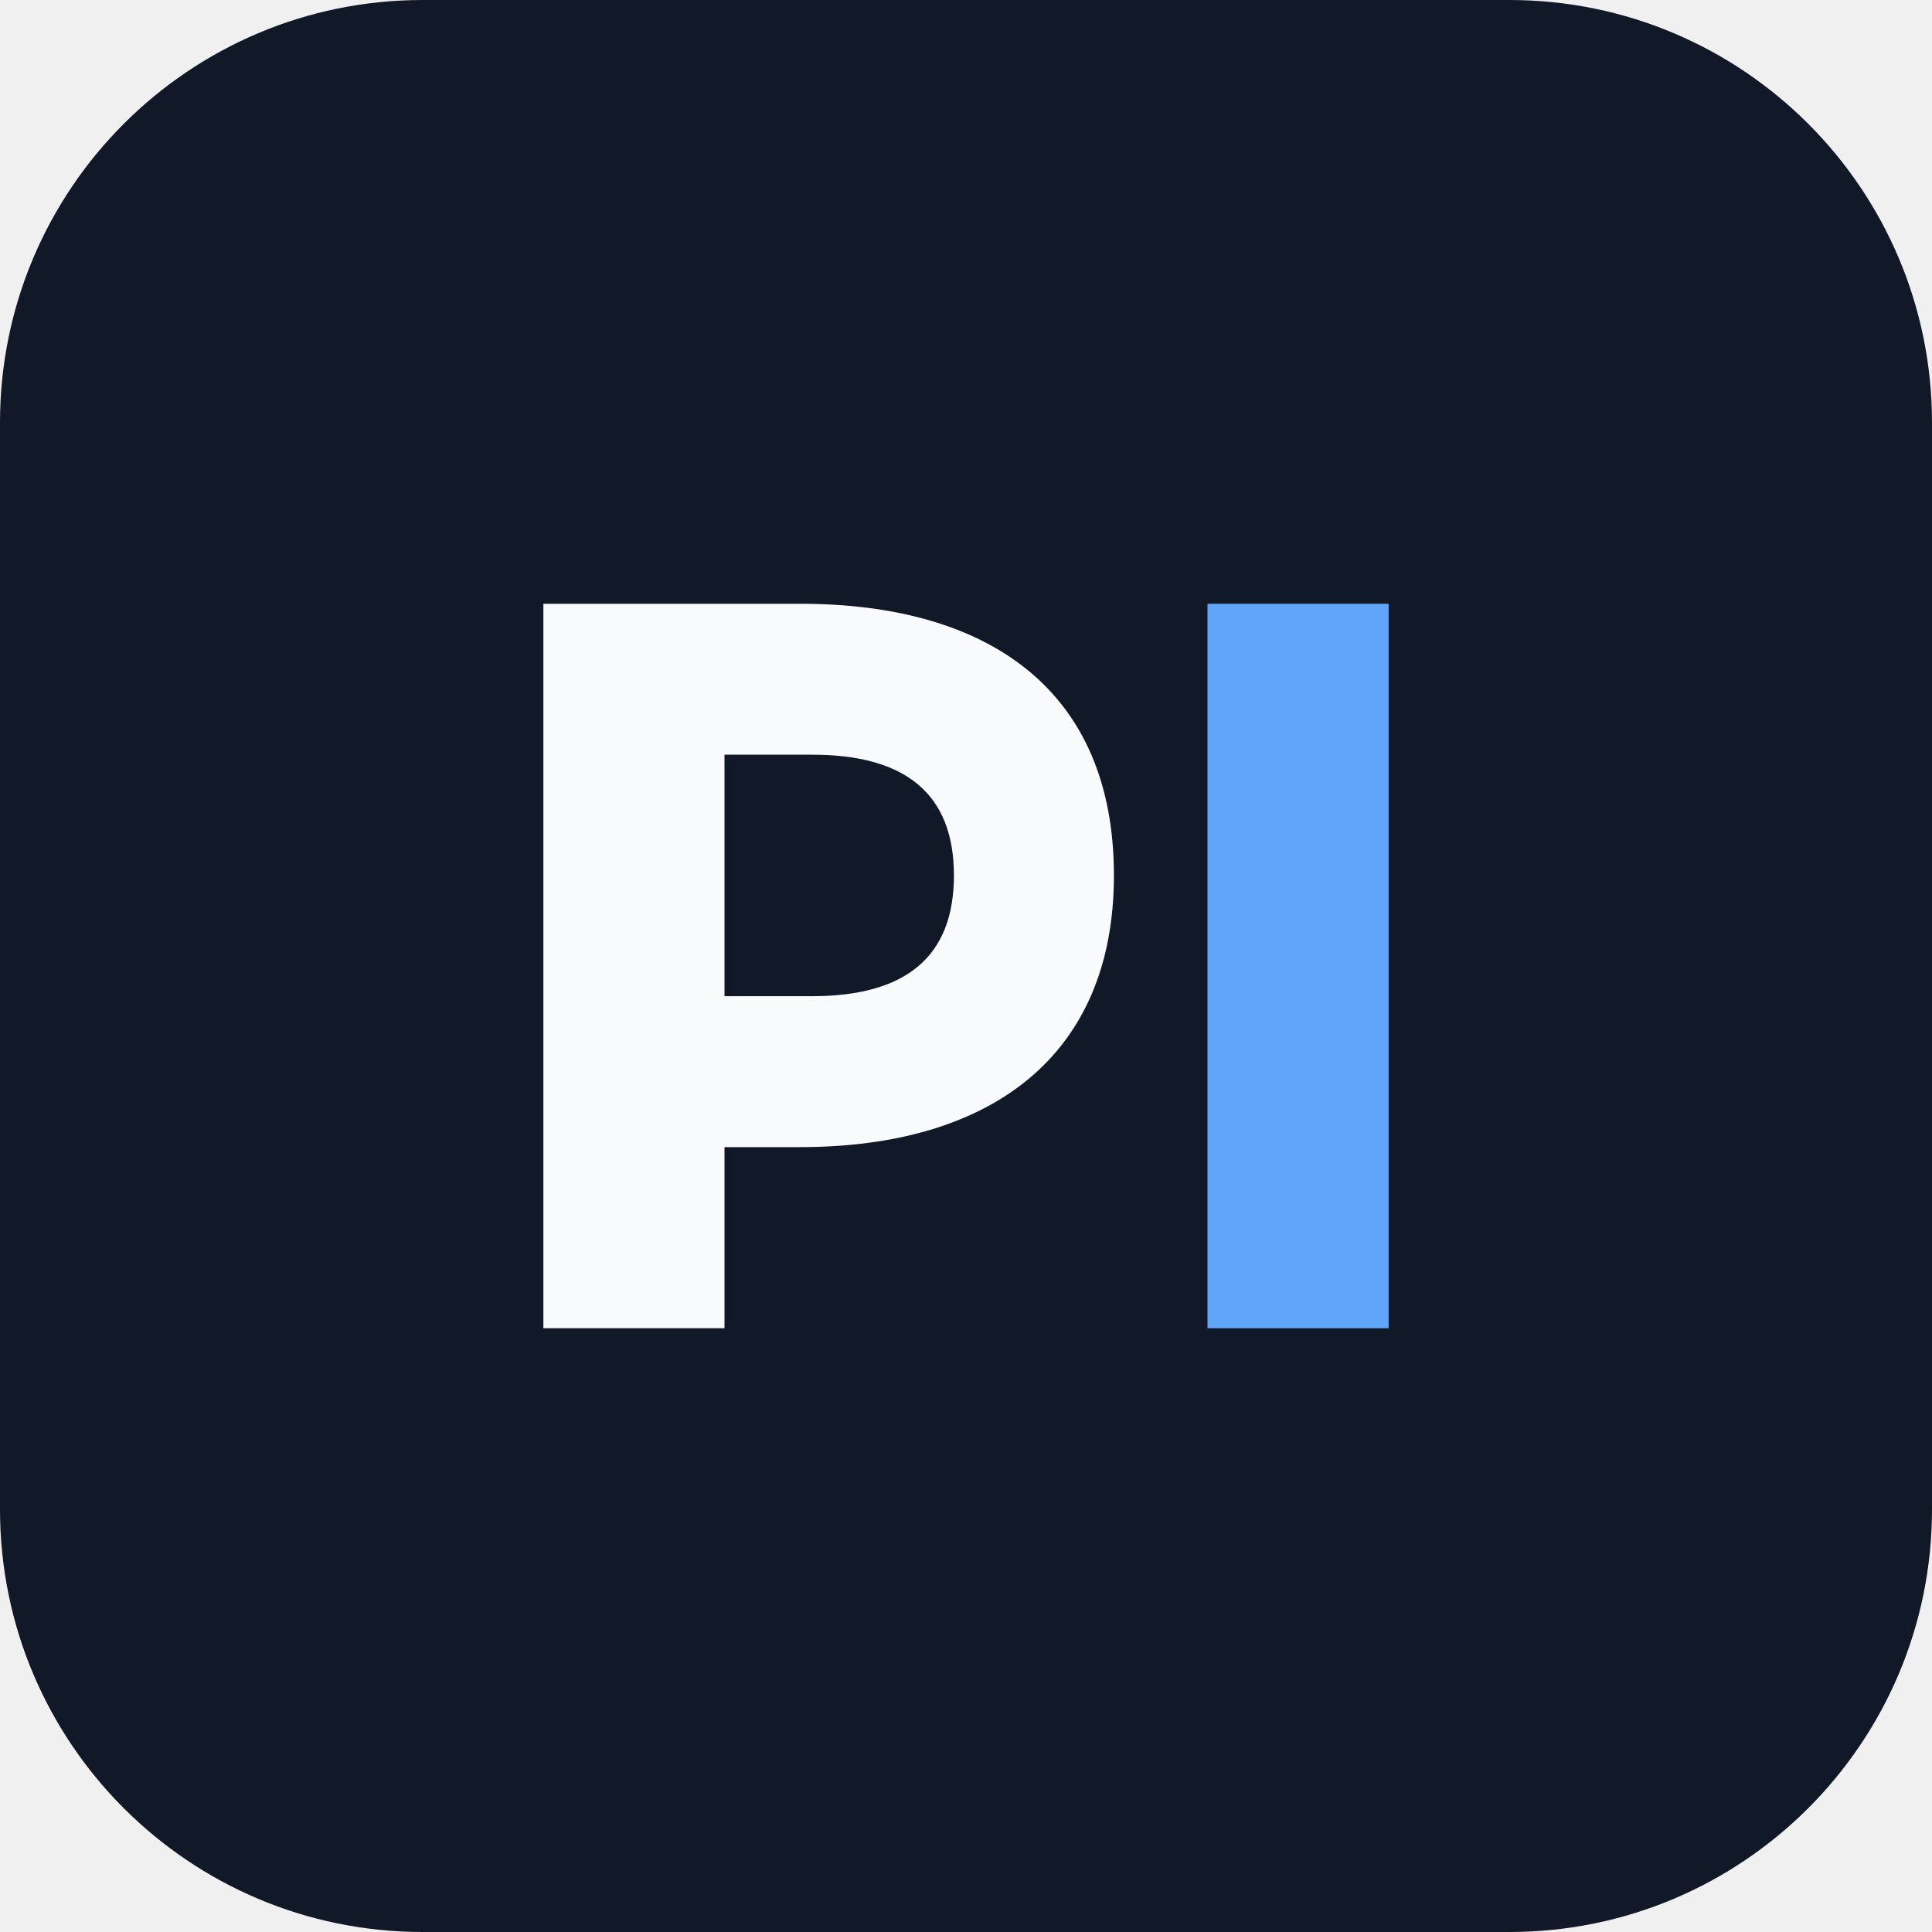
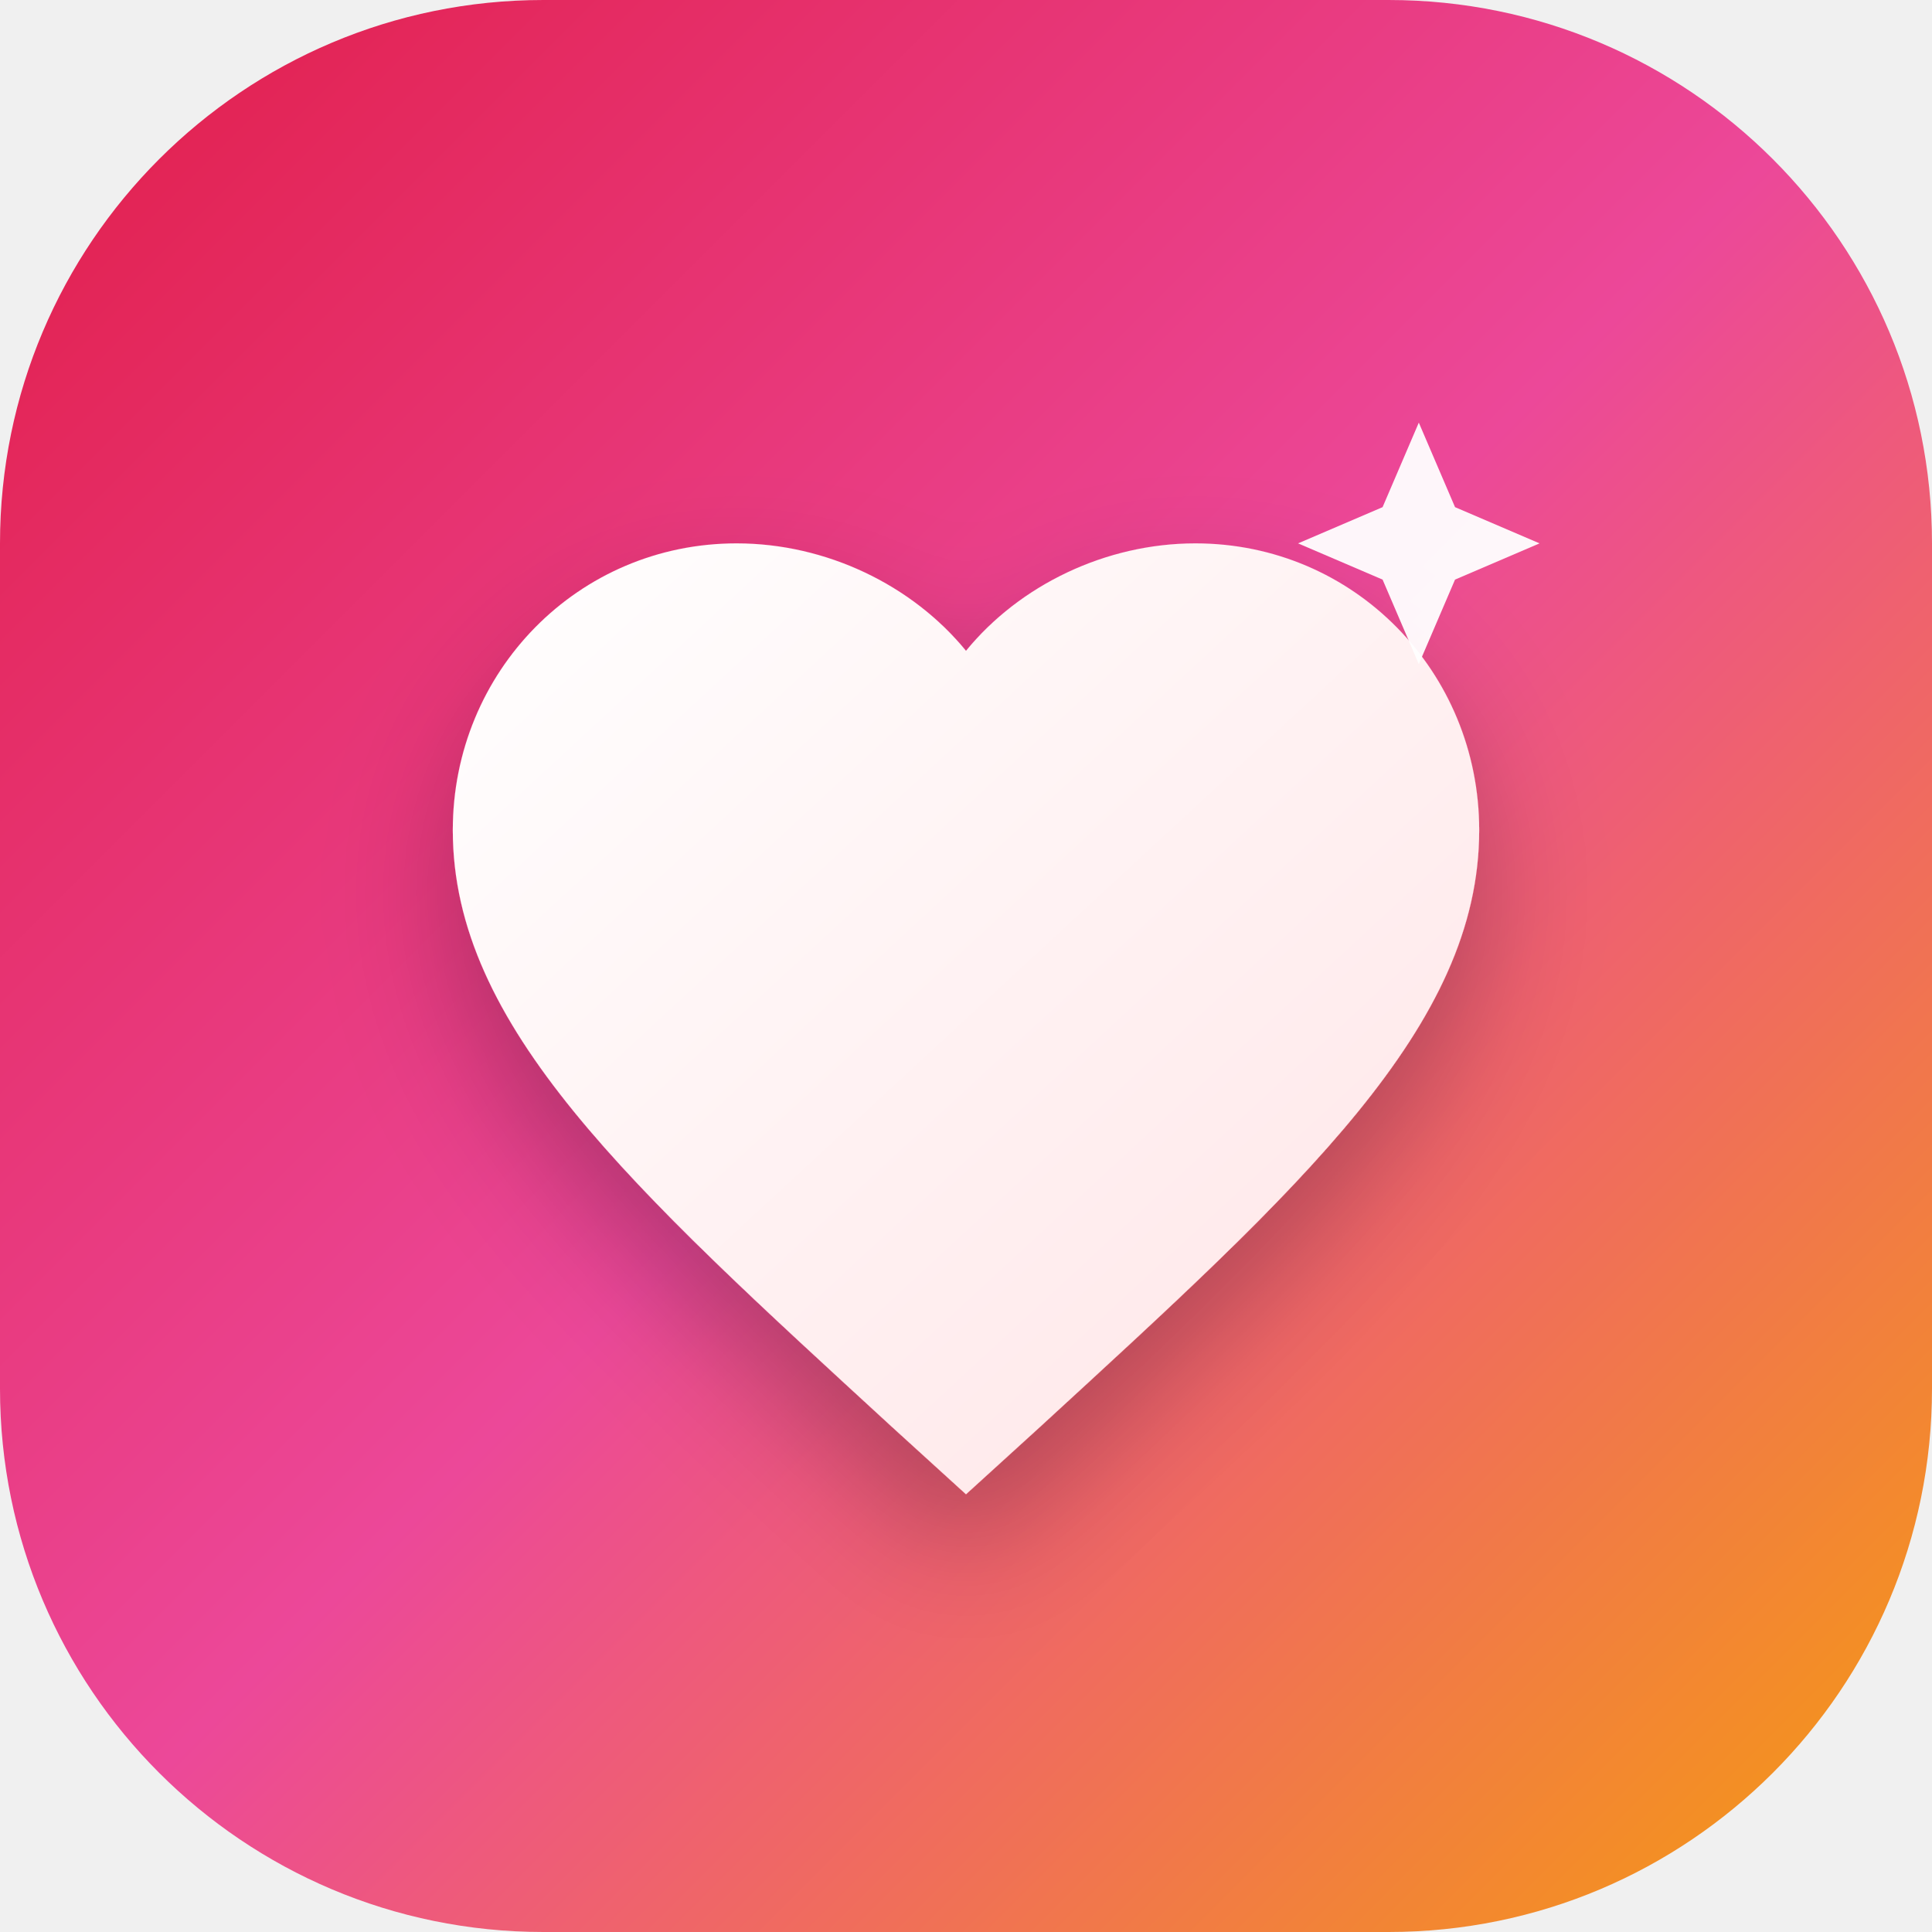
<svg xmlns="http://www.w3.org/2000/svg" viewBox="0 0 64 64">
-   <rect width="64" height="64" rx="14" fill="#111827" />
-   <path d="M18 44V20h8.5c6.3 0 10.4 2.9 10.4 9 0 6-4.1 9-10.4 9H24v6h-6zm6-11h2.9c3.1 0 4.7-1.3 4.7-4 0-2.7-1.6-4-4.7-4H24v8z" fill="#F9FAFB" />
-   <path d="M40 44V20h6v24h-6z" fill="#60A5FA" />
+   <defs>
+     <linearGradient id="bg" x1="0%" y1="0%" x2="100%" y2="100%">
+       <stop offset="0%" stop-color="#e11d48" />
+       <stop offset="50%" stop-color="#ec4899" />
+       <stop offset="100%" stop-color="#f59e0b" />
+     </linearGradient>
+     <linearGradient id="heart" x1="0%" y1="0%" x2="100%" y2="100%">
+       <stop offset="0%" stop-color="#ffffff" />
+       <stop offset="100%" stop-color="#ffe4e6" />
+     </linearGradient>
+     <filter id="shadow" x="-20%" y="-20%" width="140%" height="140%">
+       <feDropShadow dx="0" dy="2" stdDeviation="2" flood-color="#000000" flood-opacity="0.25" />
+     </filter>
+   </defs>
+   <rect width="64" height="64" rx="18" fill="url(#bg)" />
+   <path d="M32 49.5l-2.45-2.23C20.87 39.3 15 34 15 27.5 15 22.25 19.15 18 24.4 18c2.97 0 5.82 1.38 7.6 3.56C33.78 19.38 36.63 18 39.6 18 44.85 18 49 22.25 49 27.5c0 6.5-5.87 11.8-14.55 19.77L32 49.5z" fill="url(#heart)" filter="url(#shadow)" />
+   <path d="M47 14l1.2 2.8 2.8 1.2-2.8 1.2-1.2 2.8-1.2-2.8-2.8-1.2 2.8-1.2z" fill="#ffffff" opacity="0.95" />
</svg>
